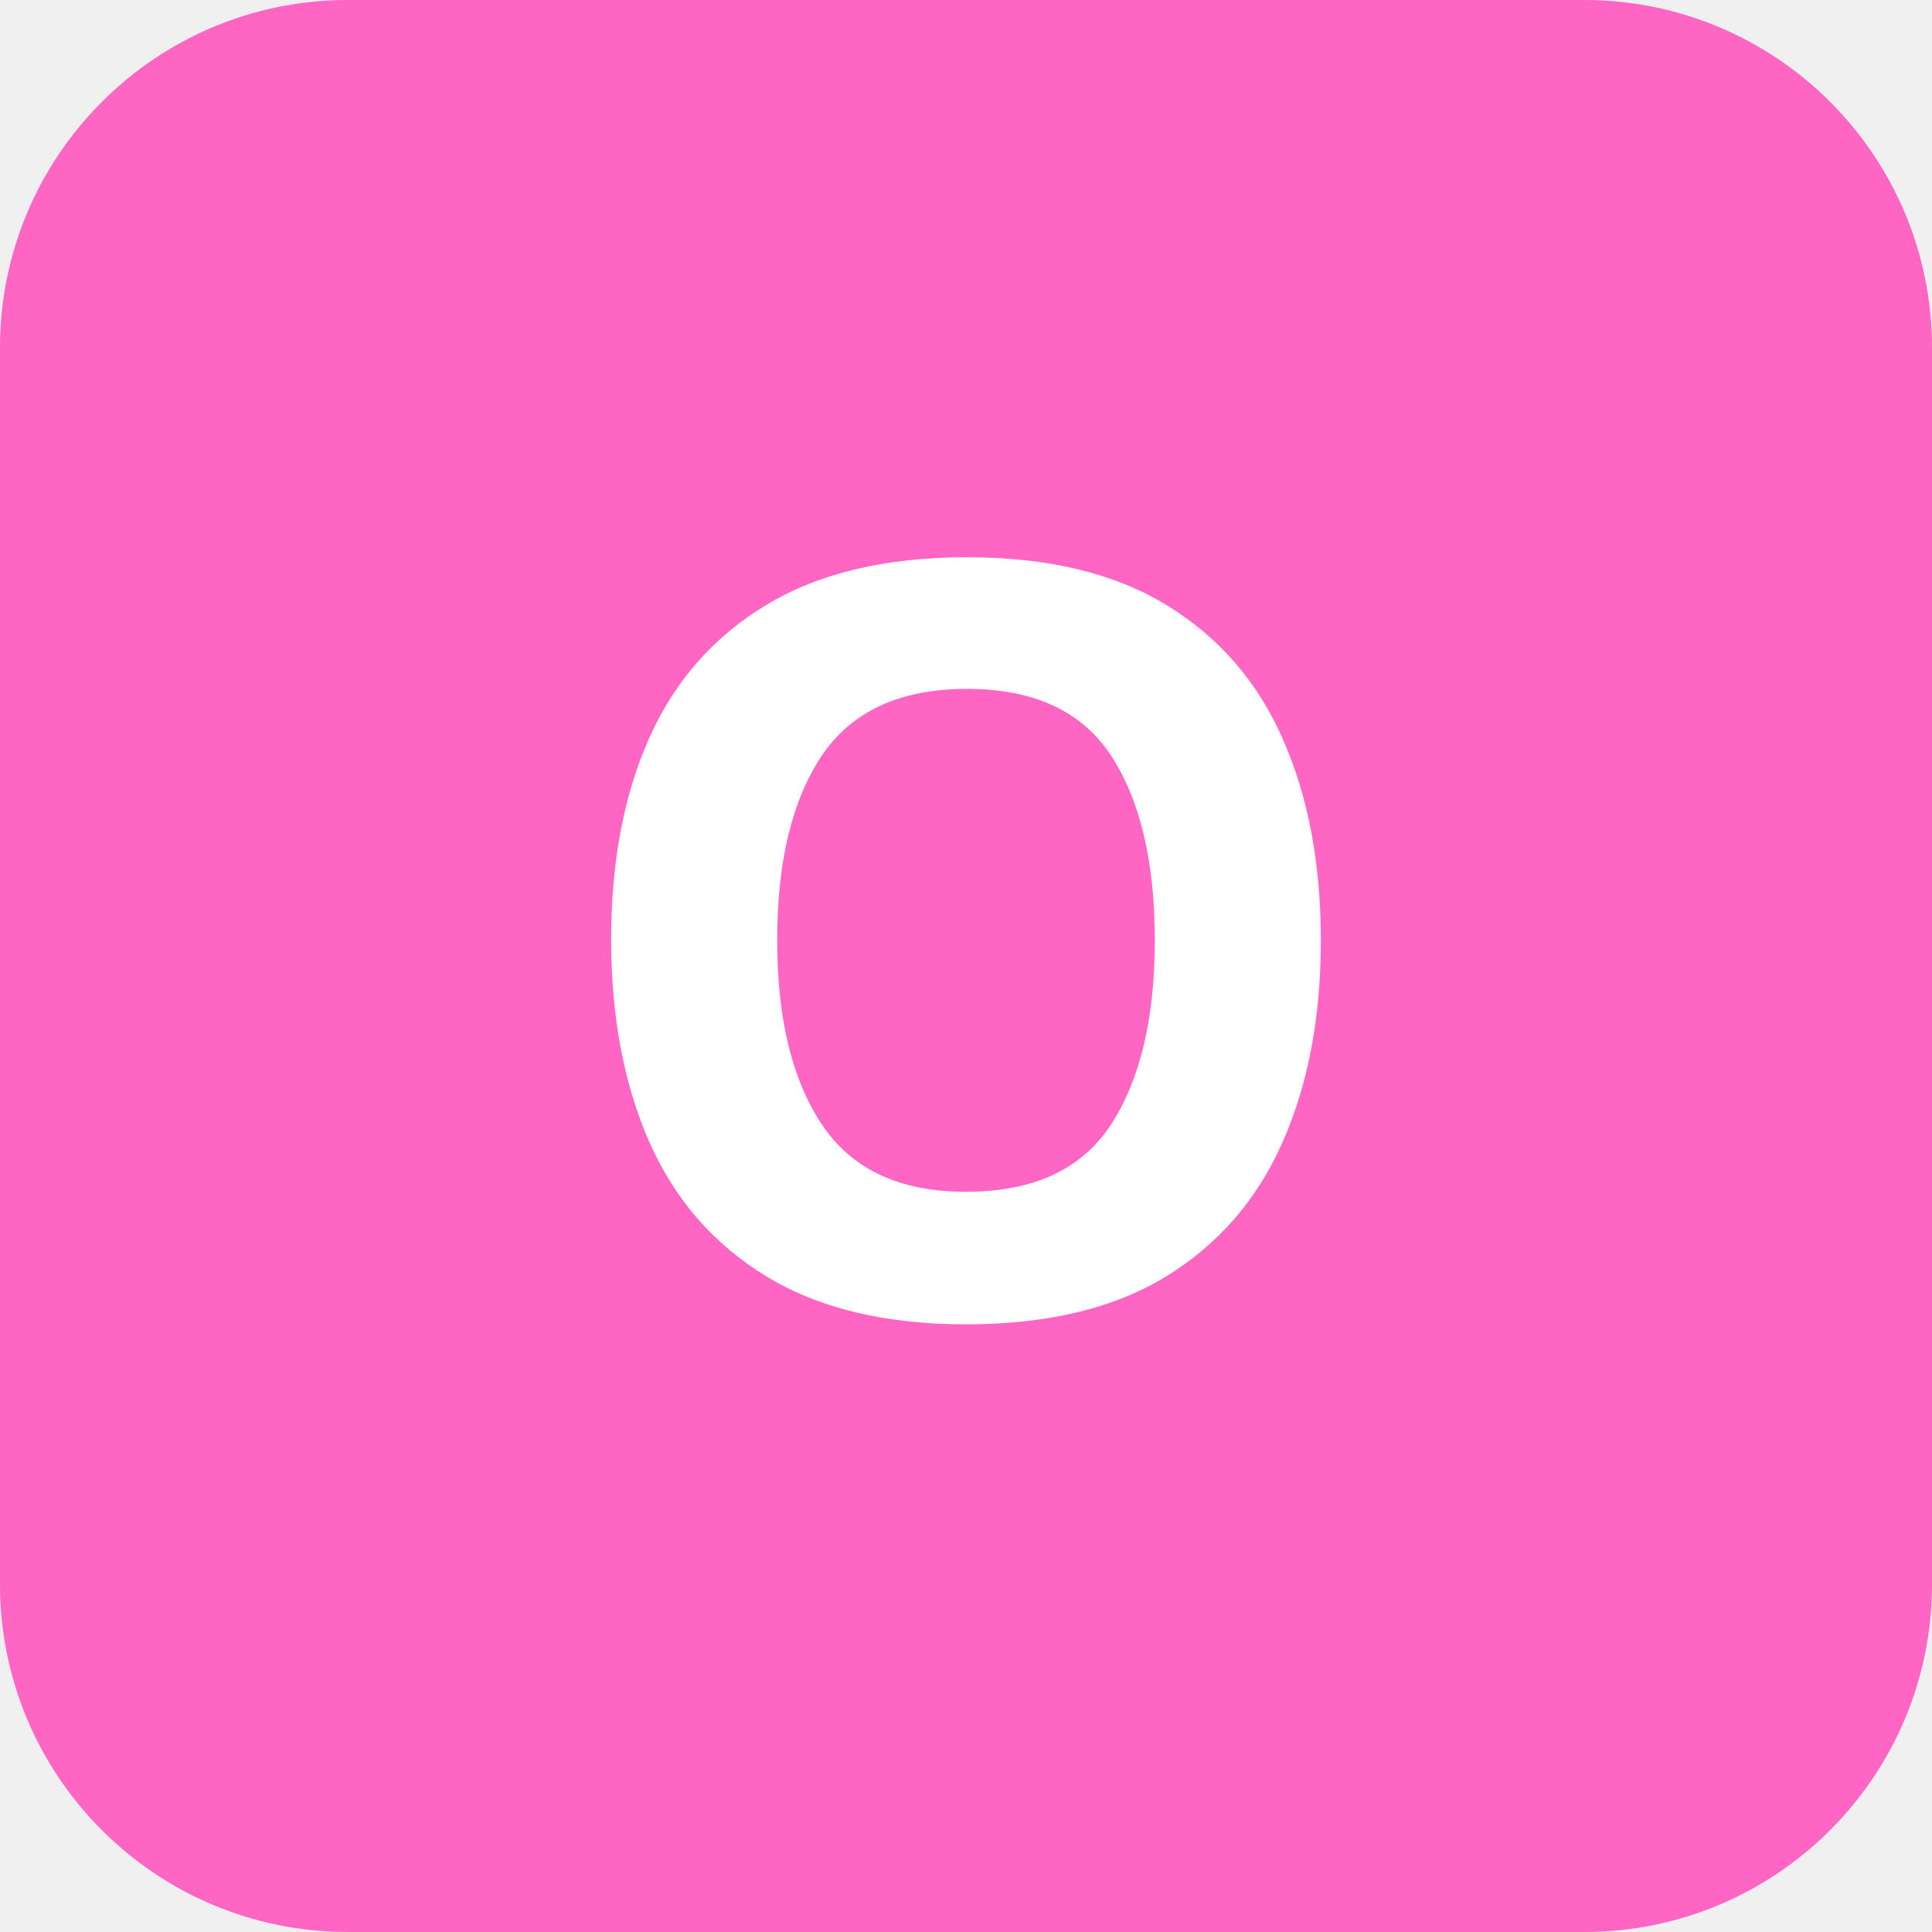
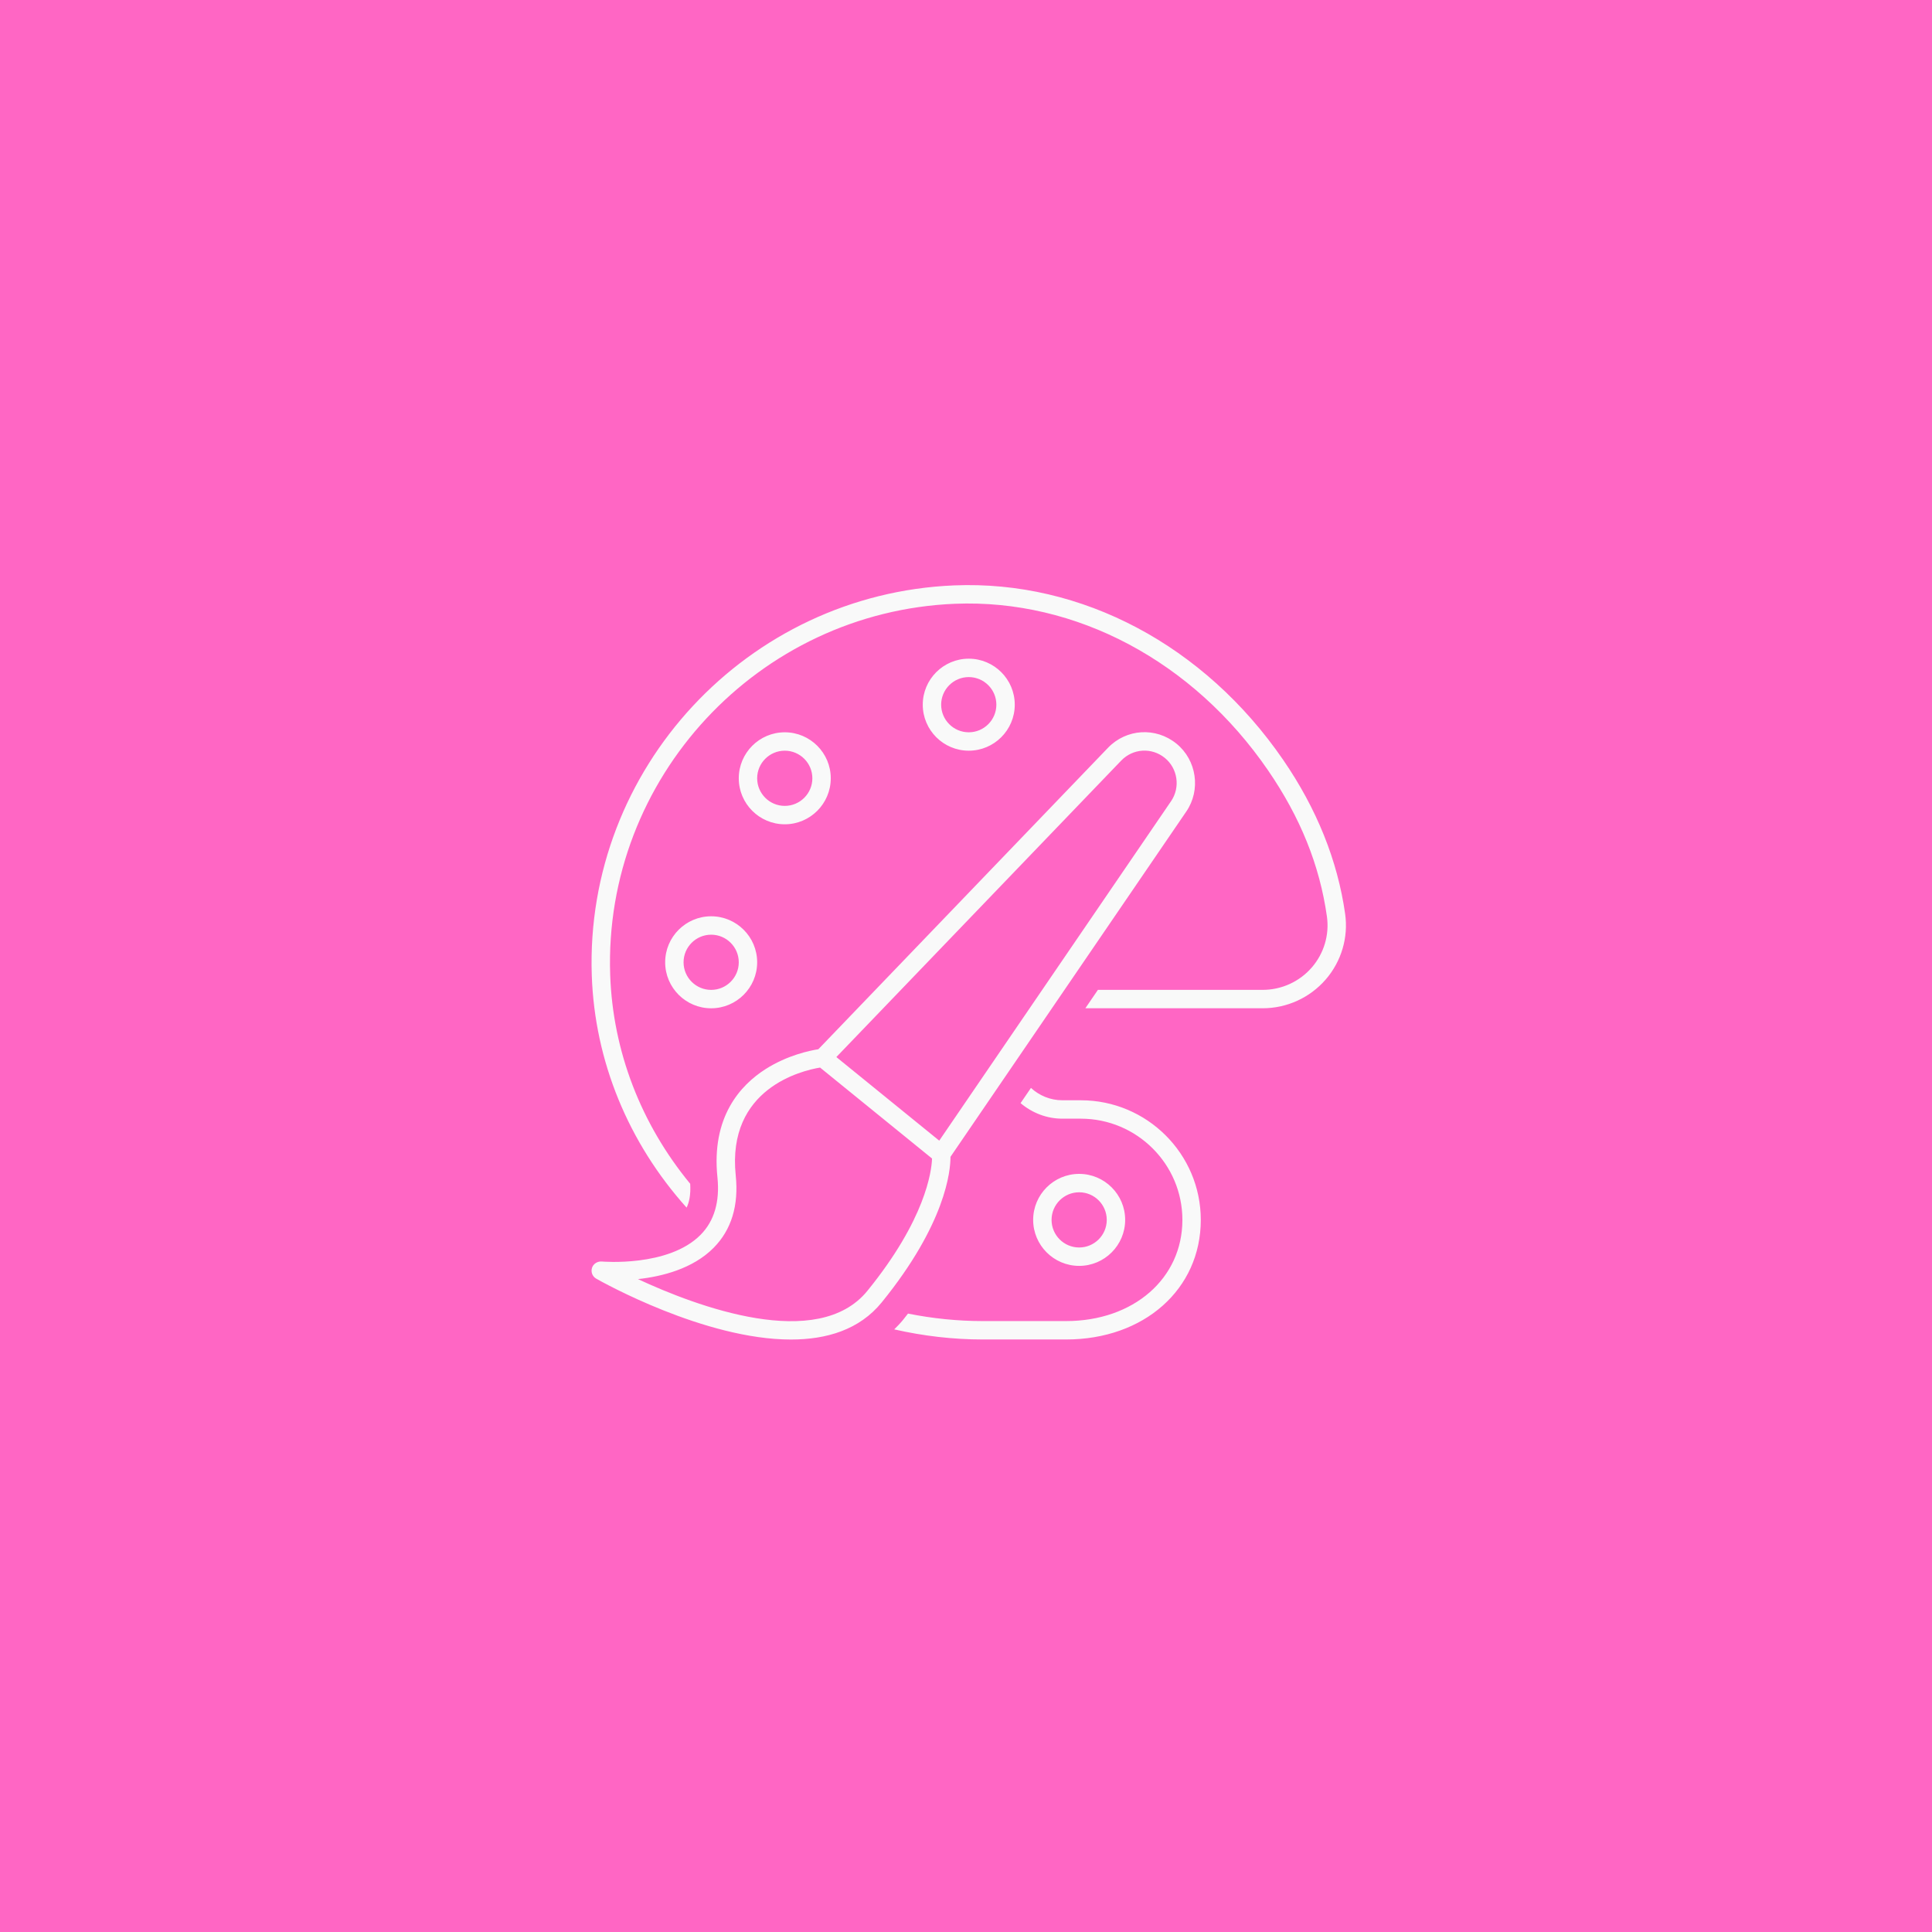
- <svg xmlns="http://www.w3.org/2000/svg" viewBox="0 0 100 100">
-   <rect width="100" height="100" rx="18" fill="#ff66c4" />
-   <text x="50" y="68" text-anchor="middle" font-family="system-ui, sans-serif" font-size="54" font-weight="800" fill="#ffffff">O</text>
+ <svg xmlns="http://www.w3.org/2000/svg" width="1024" zoomAndPan="magnify" viewBox="0 0 768 768" height="1024" preserveAspectRatio="xMidYMid meet" version="1.0">
+   <rect x="-76.8" width="921.6" fill="#ffffff" y="-76.8" height="921.6" fill-opacity="1" />
+   <rect x="-76.8" width="921.6" fill="#ff66c4" y="-76.8" height="921.6" fill-opacity="1" />
+   <path fill="#f9f9f9" d="M 471.574 322.586 C 477.434 314.008 475.711 302.156 467.645 295.605 C 459.438 288.938 447.73 289.668 440.426 297.281 L 325.309 417.09 C 322.012 417.605 313.07 419.422 304.328 424.984 C 294.234 431.41 282.719 444.082 285.191 467.977 C 286.191 477.664 283.934 485.363 278.492 490.863 C 265.707 503.781 239.43 501.488 239.156 501.465 C 237.473 501.375 235.844 502.363 235.328 504.012 C 234.809 505.652 235.508 507.438 237.008 508.285 C 239.398 509.648 280.102 532.484 314.422 532.484 C 328.578 532.484 341.656 528.598 350.5 517.711 C 375.988 486.344 377.848 465.395 377.832 459.852 Z M 344.828 513.098 C 325.043 537.445 276.855 519.293 253.598 508.469 C 263.25 507.41 275.441 504.336 283.668 496.031 C 290.742 488.898 293.707 479.203 292.461 467.227 C 288.883 432.598 318.852 425.555 325.996 424.375 L 370.504 460.531 C 370.309 465.688 367.898 484.695 344.824 513.098 Z M 332.461 420.199 L 445.695 302.352 C 450.359 297.504 457.805 297.035 463.031 301.281 C 468.168 305.453 469.266 313 465.531 318.461 L 373.363 453.426 Z M 311.957 327.668 C 322.043 327.668 330.242 319.465 330.242 309.383 C 330.242 299.301 322.043 291.098 311.957 291.098 C 301.871 291.098 293.672 299.301 293.672 309.383 C 293.672 319.465 301.871 327.668 311.957 327.668 Z M 311.957 298.41 C 318.004 298.41 322.926 303.332 322.926 309.383 C 322.926 315.434 318.004 320.352 311.957 320.352 C 305.906 320.352 300.984 315.434 300.984 309.383 C 300.984 303.332 305.906 298.41 311.957 298.41 Z M 403.383 280.125 C 403.383 270.043 395.184 261.84 385.098 261.84 C 375.012 261.84 366.812 270.043 366.812 280.125 C 366.812 290.207 375.012 298.41 385.098 298.41 C 395.184 298.41 403.383 290.207 403.383 280.125 Z M 374.125 280.125 C 374.125 274.074 379.047 269.152 385.098 269.152 C 391.148 269.152 396.07 274.074 396.07 280.125 C 396.07 286.176 391.148 291.098 385.098 291.098 C 379.047 291.098 374.125 286.176 374.125 280.125 Z M 447.27 484.922 C 447.27 474.84 439.066 466.637 428.984 466.637 C 418.898 466.637 410.699 474.84 410.699 484.922 C 410.699 495.004 418.898 503.207 428.984 503.207 C 439.066 503.207 447.27 495.004 447.27 484.922 Z M 418.012 484.922 C 418.012 478.871 422.934 473.949 428.984 473.949 C 435.031 473.949 439.953 478.871 439.953 484.922 C 439.953 490.973 435.031 495.895 428.984 495.895 C 422.934 495.895 418.012 490.973 418.012 484.922 Z M 526.973 389.383 C 520.676 396.641 511.547 400.801 501.926 400.801 L 431.445 400.801 L 436.438 393.488 L 501.926 393.488 C 509.426 393.488 516.547 390.246 521.453 384.59 C 526.309 378.992 528.504 371.594 527.465 364.281 C 524.582 343.93 516.918 324.93 504.047 306.188 C 474.227 262.77 427.691 238.074 379.598 240.008 C 301.371 243.227 239.891 309.387 242.559 387.488 C 243.586 417.895 254.82 446.844 274.367 470.57 C 274.629 474.992 273.941 477.996 272.93 480.047 C 249.781 454.238 236.406 421.879 235.242 387.738 C 232.441 305.633 297.062 236.082 379.297 232.703 C 429.996 230.602 478.816 256.543 510.074 302.047 C 523.418 321.469 531.703 342.062 534.711 363.254 C 536.047 372.664 533.223 382.191 526.973 389.387 Z M 477.332 484.922 C 477.332 512.469 454.805 532.465 423.77 532.465 L 390.656 532.465 C 378.801 532.465 367.012 531.07 355.465 528.449 C 356.684 527.242 357.891 526.012 359.012 524.629 C 359.691 523.797 360.297 522.992 360.945 522.172 C 370.719 524.125 380.668 525.148 390.656 525.148 L 423.77 525.148 C 450.57 525.148 470.02 508.234 470.02 484.922 C 470.02 462.738 451.902 444.691 429.641 444.691 L 422.305 444.691 C 416.062 444.691 410.242 442.371 405.691 438.512 L 409.82 432.465 C 413.145 435.539 417.566 437.375 422.305 437.375 L 429.641 437.375 C 455.941 437.375 477.332 458.703 477.332 484.922 Z M 264.414 382.523 C 264.414 392.605 272.613 400.809 282.699 400.809 C 292.785 400.809 300.984 392.605 300.984 382.523 C 300.984 372.441 292.785 364.238 282.699 364.238 C 272.613 364.238 264.414 372.441 264.414 382.523 Z M 293.672 382.523 C 293.672 388.574 288.75 393.496 282.699 393.496 C 276.648 393.496 271.727 388.574 271.727 382.523 C 271.727 376.477 276.648 371.555 282.699 371.555 C 288.75 371.555 293.672 376.477 293.672 382.523 Z M 293.672 382.523 " fill-opacity="1" fill-rule="nonzero" />
</svg>
